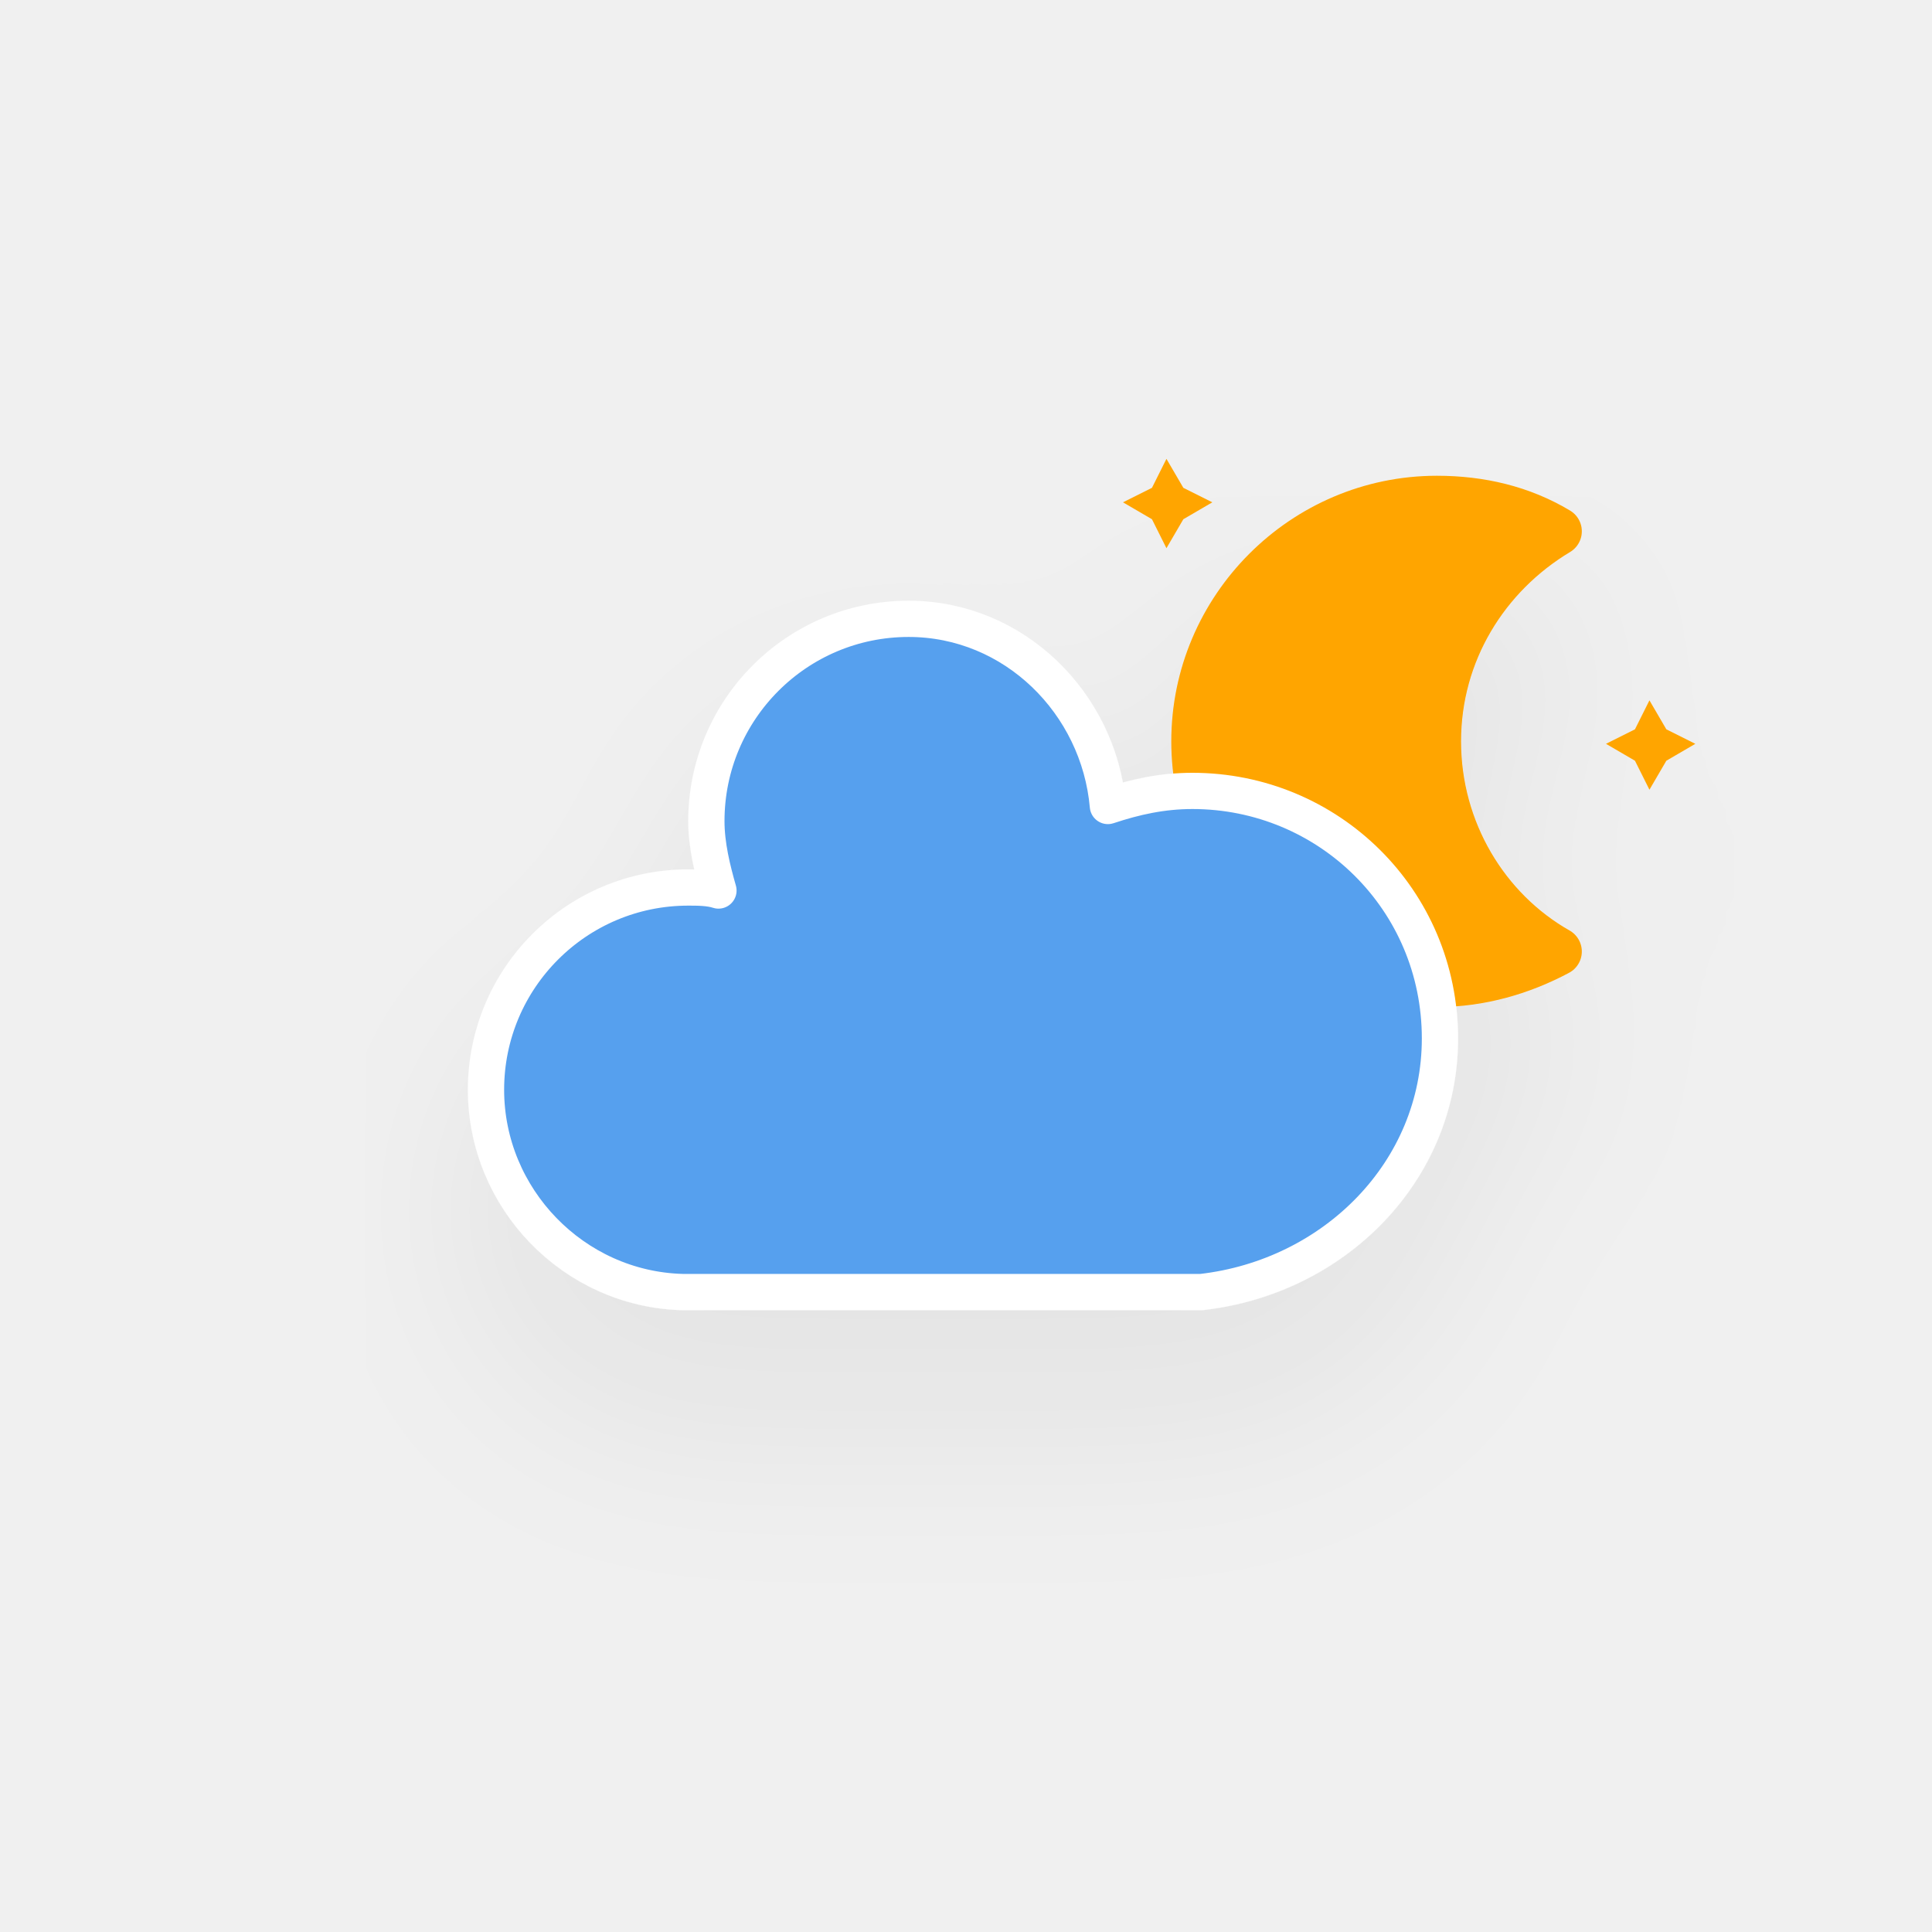
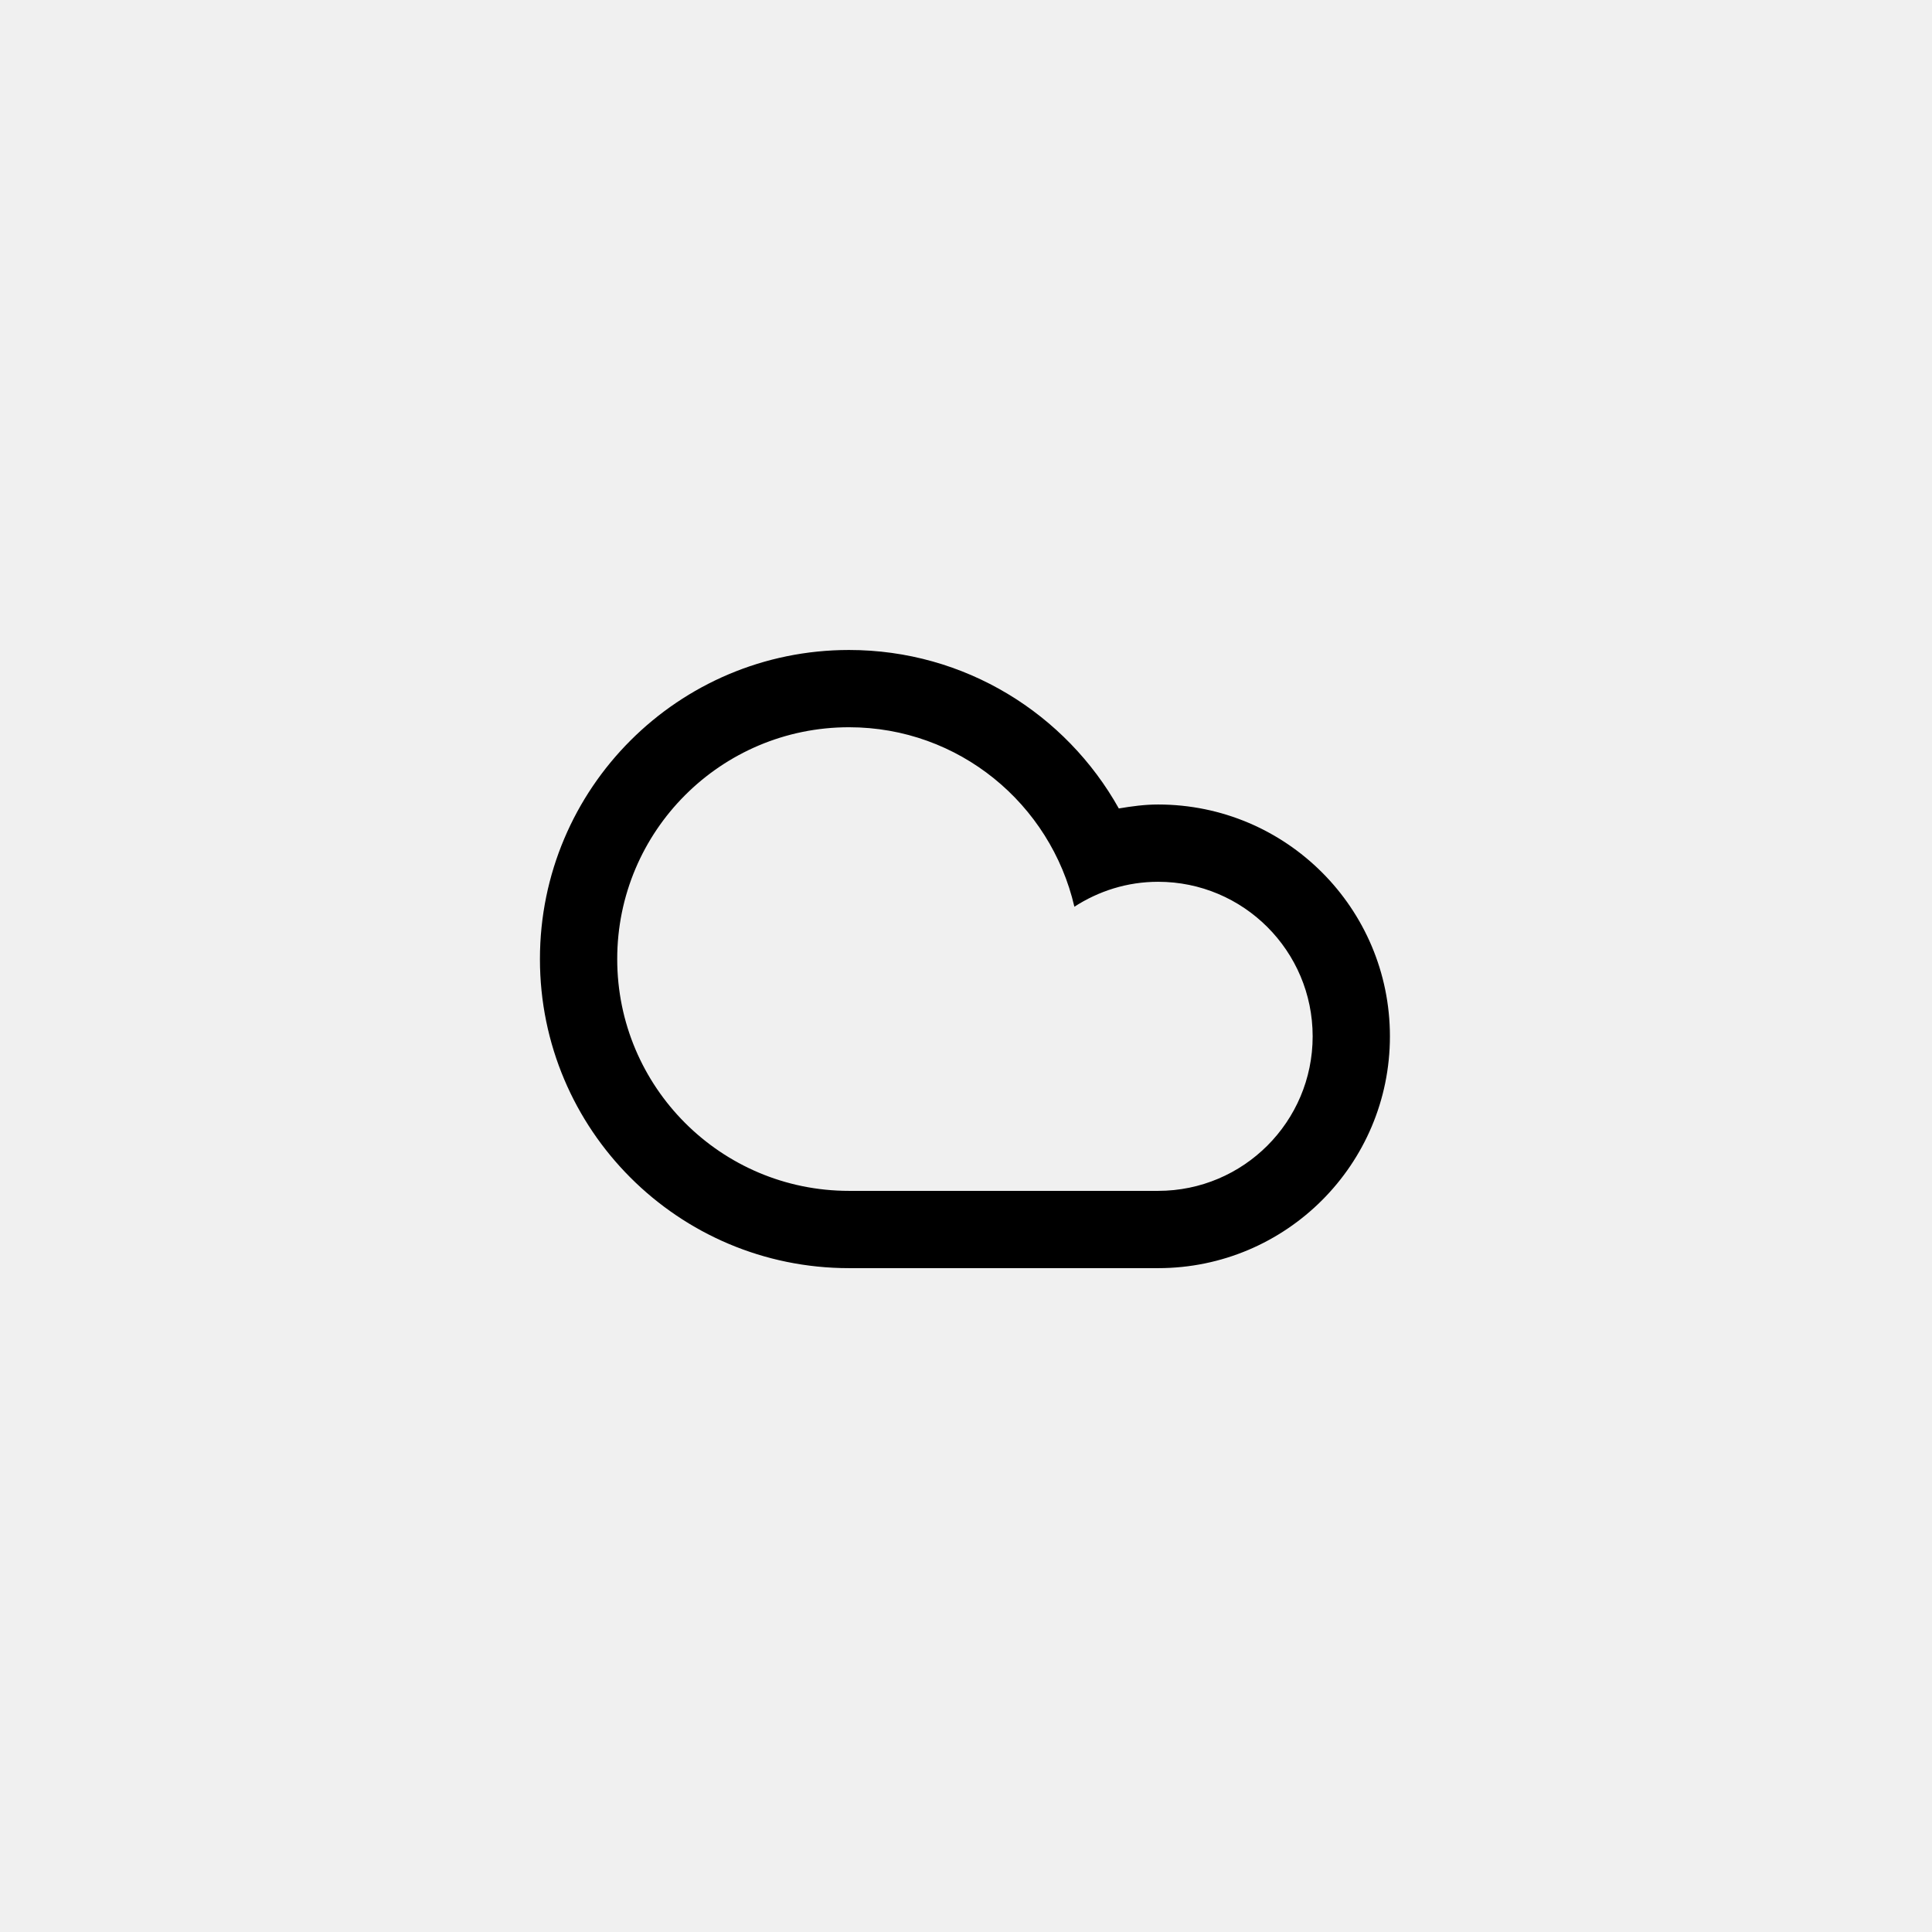
- <svg xmlns="http://www.w3.org/2000/svg" version="1.1" width="64" height="64" viewbox="0 0 64 64">
-   <defs>
-     <filter id="blur" width="200%" height="200%">
-       <feGaussianBlur in="SourceAlpha" stdDeviation="3" />
-       <feOffset dx="0" dy="4" result="offsetblur" />
-       <feComponentTransfer>
-         <feFuncA type="linear" slope="0.05" />
-       </feComponentTransfer>
-       <feMerge>
-         <feMergeNode />
-         <feMergeNode in="SourceGraphic" />
-       </feMerge>
-     </filter>
-   </defs>
-   <g filter="url(#blur)" id="cloudy-night-3">
-     <g transform="translate(20,10)">
-       <g transform="translate(16,4), scale(0.8)">
-         <g class="am-weather-moon-star-1">
-           <polygon fill="orange" points="3.3,1.5 4,2.7 5.2,3.3 4,4 3.3,5.2 2.7,4 1.5,3.3 2.7,2.7" stroke="none" stroke-miterlimit="10" />
-         </g>
-         <g class="am-weather-moon-star-2">
-           <polygon fill="orange" points="3.3,1.5 4,2.7 5.2,3.3 4,4 3.3,5.2 2.7,4 1.5,3.3 2.7,2.7" stroke="none" stroke-miterlimit="10" transform="translate(20,10)" />
-         </g>
-         <g class="am-weather-moon">
-           <path d="M14.5,13.2c0-3.7,2-6.9,5-8.7   c-1.5-0.9-3.2-1.3-5-1.3c-5.5,0-10,4.5-10,10s4.5,10,10,10c1.8,0,3.5-0.5,5-1.3C16.5,20.2,14.5,16.9,14.5,13.2z" fill="orange" stroke="orange" stroke-linejoin="round" stroke-width="2" />
-         </g>
-       </g>
-       <g class="am-weather-cloud-2">
-         <path d="M47.7,35.4    c0-4.6-3.7-8.2-8.2-8.2c-1,0-1.9,0.2-2.8,0.5c-0.3-3.4-3.1-6.2-6.6-6.2c-3.7,0-6.7,3-6.7,6.7c0,0.8,0.2,1.6,0.4,2.3    c-0.3-0.1-0.7-0.1-1-0.1c-3.7,0-6.7,3-6.7,6.7c0,3.6,2.9,6.6,6.5,6.7l17.2,0C44.2,43.3,47.7,39.8,47.7,35.4z" fill="#57A0EE" stroke="#FFFFFF" stroke-linejoin="round" stroke-width="1.2" transform="translate(-20,-11)" />
-       </g>
-     </g>
-   </g>
+ <svg xmlns="http://www.w3.org/2000/svg" version="1.1" id="Layer_1" x="0px" y="0px" width="100px" height="100px" viewBox="0 0 100 100" enable-background="new 0 0 100 100" xml:space="preserve">
+   <path fill-rule="evenodd" clip-rule="evenodd" d="M43.945,65.639c-8.835,0-15.998-7.162-15.998-15.998  c0-8.836,7.163-15.998,15.998-15.998c6.004,0,11.229,3.312,13.965,8.203c0.664-0.113,1.338-0.205,2.033-0.205  c6.627,0,11.999,5.373,11.999,12c0,6.625-5.372,11.998-11.999,11.998C57.168,65.639,47.143,65.639,43.945,65.639z M59.943,61.639  c4.418,0,8-3.582,8-7.998c0-4.418-3.582-8-8-8c-1.6,0-3.082,0.481-4.333,1.291c-1.231-5.316-5.974-9.29-11.665-9.29  c-6.626,0-11.998,5.372-11.998,11.999c0,6.626,5.372,11.998,11.998,11.998C47.562,61.639,56.924,61.639,59.943,61.639z" />
</svg>
